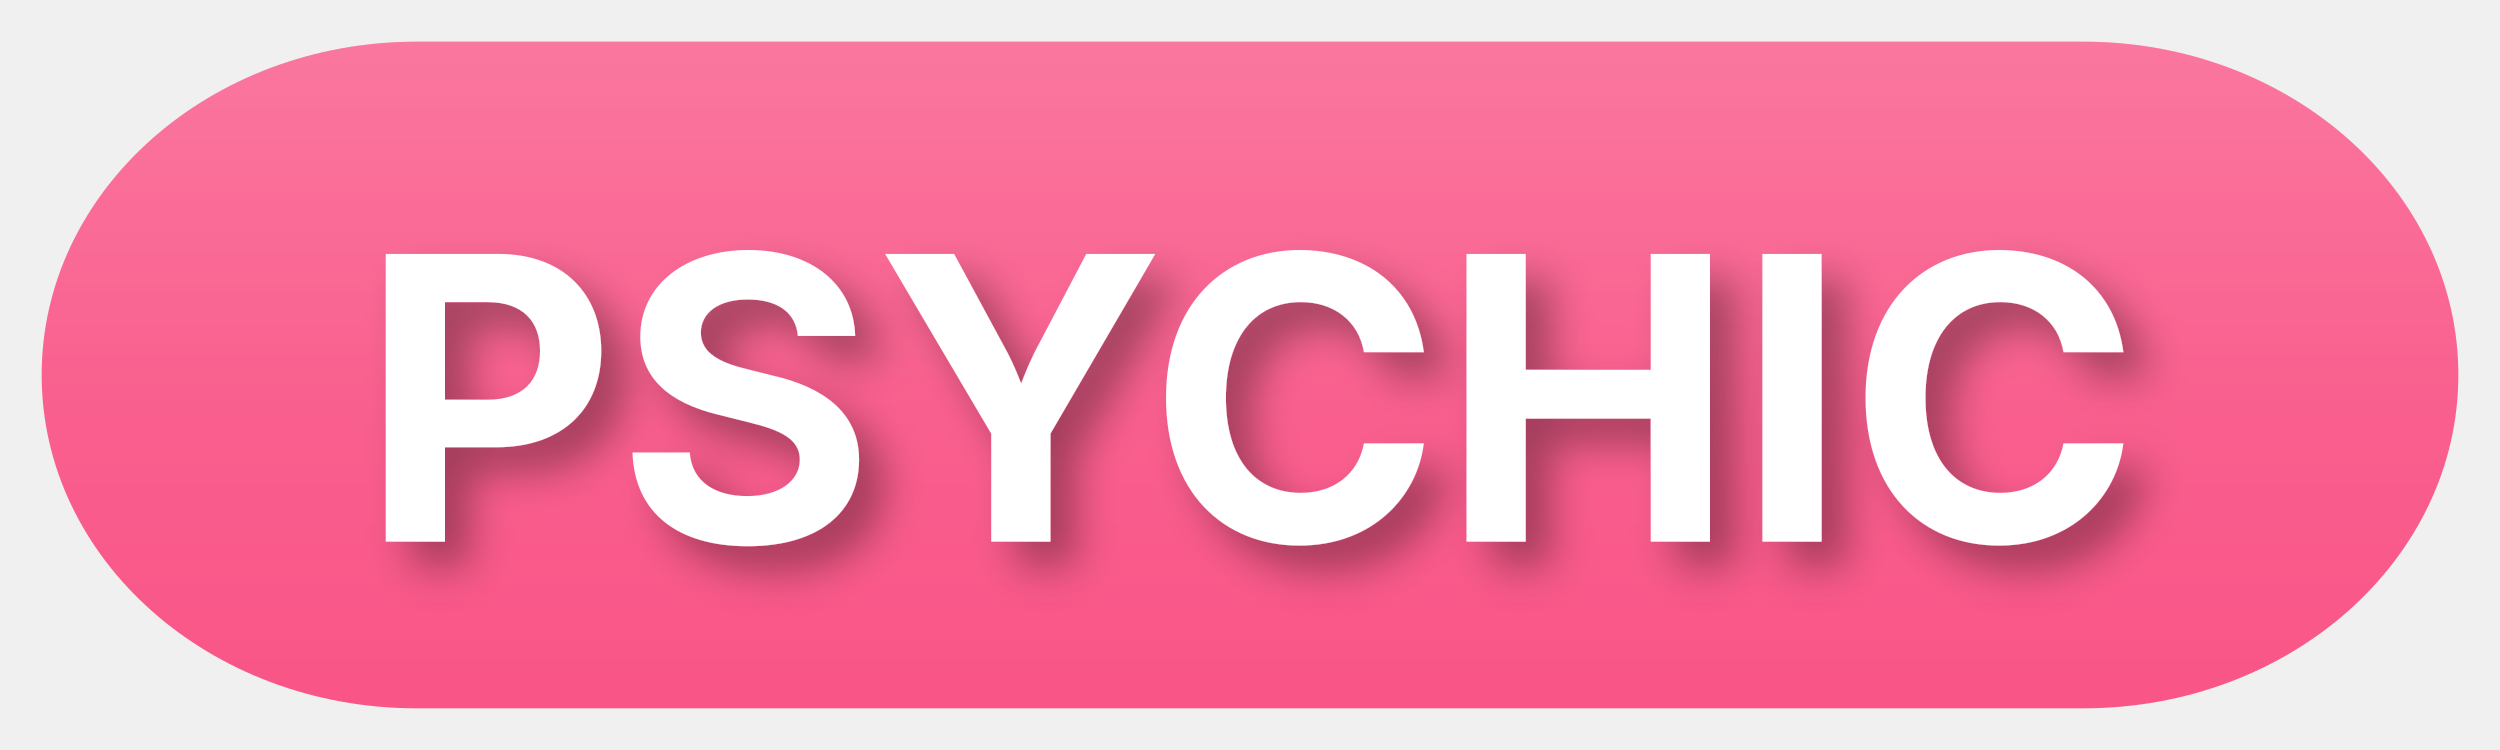
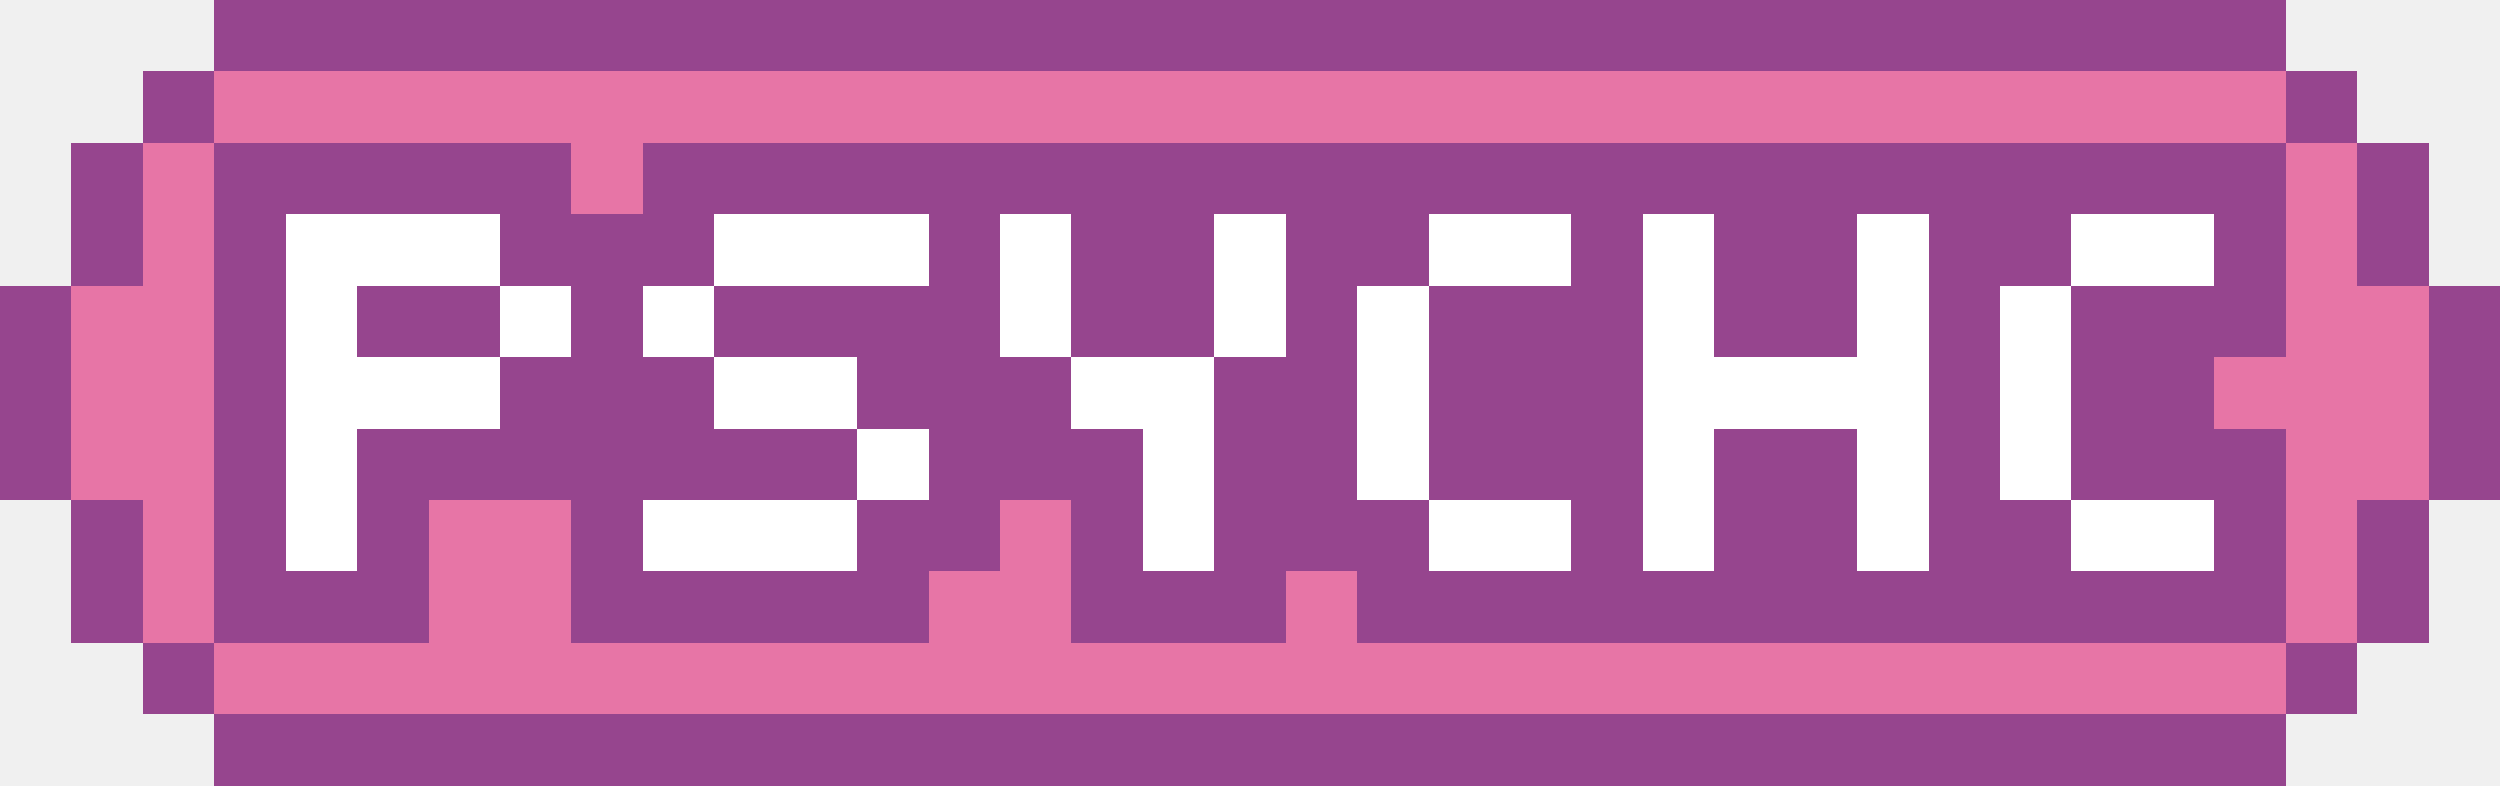
- <svg xmlns="http://www.w3.org/2000/svg" width="60" height="18" viewBox="0 0 60 18" role="img" aria-label="PSYCHIC">
-   <defs>
-     <filter id="textShadow" x="-40%" y="-40%" width="180%" height="180%">
-       <feDropShadow dx="0.6" dy="0.6" stdDeviation="0.5" flood-color="#000" flood-opacity="0.35" />
-     </filter>
-     <linearGradient id="shine" x1="0" y1="0" x2="0" y2="1">
-       <stop offset="0" stop-color="#FFFFFF" stop-opacity="0.20" />
-       <stop offset="0.55" stop-color="#FFFFFF" stop-opacity="0.06" />
-       <stop offset="1" stop-color="#FFFFFF" stop-opacity="0.00" />
-     </linearGradient>
-   </defs>
-   <rect x="1" y="1" rx="9" ry="9" width="58" height="16" fill="#F95587" stroke="" stroke-width="1" stroke-opacity="1" />
-   <rect x="1" y="1" rx="9" ry="9" width="58" height="16" fill="url(#shine)" />
-   <text x="30" y="13" text-anchor="middle" font-size="9.5" font-weight="700" font-family="Inter, system-ui, sans-serif" fill="#FFFFFF" filter="url(#textShadow)">PSYCHIC</text>
+ <svg xmlns="http://www.w3.org/2000/svg" width="175" height="55" viewBox="0 0 35 11" shape-rendering="crispEdges">
+   <rect x="3" y="0" width="29" height="1" fill="#96458E" />
+   <rect x="2" y="1" width="1" height="1" fill="#96458E" />
+   <rect x="3" y="1" width="29" height="1" fill="#E775A6" />
+   <rect x="32" y="1" width="1" height="1" fill="#96458E" />
+   <rect x="1" y="2" width="1" height="1" fill="#96458E" />
+   <rect x="2" y="2" width="1" height="1" fill="#E775A6" />
+   <rect x="3" y="2" width="5" height="1" fill="#96458E" />
+   <rect x="8" y="2" width="1" height="1" fill="#E775A6" />
+   <rect x="9" y="2" width="23" height="1" fill="#96458E" />
+   <rect x="32" y="2" width="1" height="1" fill="#E775A6" />
+   <rect x="33" y="2" width="1" height="1" fill="#96458E" />
+   <rect x="1" y="3" width="1" height="1" fill="#96458E" />
+   <rect x="2" y="3" width="1" height="1" fill="#E775A6" />
+   <rect x="3" y="3" width="1" height="1" fill="#96458E" />
+   <rect x="4" y="3" width="3" height="1" fill="#FFFFFF" />
+   <rect x="7" y="3" width="3" height="1" fill="#96458E" />
+   <rect x="10" y="3" width="3" height="1" fill="#FFFFFF" />
+   <rect x="13" y="3" width="1" height="1" fill="#96458E" />
+   <rect x="14" y="3" width="1" height="1" fill="#FFFFFF" />
+   <rect x="15" y="3" width="2" height="1" fill="#96458E" />
+   <rect x="17" y="3" width="1" height="1" fill="#FFFFFF" />
+   <rect x="18" y="3" width="2" height="1" fill="#96458E" />
+   <rect x="20" y="3" width="2" height="1" fill="#FFFFFF" />
+   <rect x="22" y="3" width="1" height="1" fill="#96458E" />
+   <rect x="23" y="3" width="1" height="1" fill="#FFFFFF" />
+   <rect x="24" y="3" width="2" height="1" fill="#96458E" />
+   <rect x="26" y="3" width="1" height="1" fill="#FFFFFF" />
+   <rect x="27" y="3" width="2" height="1" fill="#96458E" />
+   <rect x="29" y="3" width="2" height="1" fill="#FFFFFF" />
+   <rect x="31" y="3" width="1" height="1" fill="#96458E" />
+   <rect x="32" y="3" width="1" height="1" fill="#E775A6" />
+   <rect x="33" y="3" width="1" height="1" fill="#96458E" />
+   <rect x="0" y="4" width="1" height="1" fill="#96458E" />
+   <rect x="1" y="4" width="2" height="1" fill="#E775A6" />
+   <rect x="3" y="4" width="1" height="1" fill="#96458E" />
+   <rect x="4" y="4" width="1" height="1" fill="#FFFFFF" />
+   <rect x="5" y="4" width="2" height="1" fill="#96458E" />
+   <rect x="7" y="4" width="1" height="1" fill="#FFFFFF" />
+   <rect x="8" y="4" width="1" height="1" fill="#96458E" />
+   <rect x="9" y="4" width="1" height="1" fill="#FFFFFF" />
+   <rect x="10" y="4" width="4" height="1" fill="#96458E" />
+   <rect x="14" y="4" width="1" height="1" fill="#FFFFFF" />
+   <rect x="15" y="4" width="2" height="1" fill="#96458E" />
+   <rect x="17" y="4" width="1" height="1" fill="#FFFFFF" />
+   <rect x="18" y="4" width="1" height="1" fill="#96458E" />
+   <rect x="19" y="4" width="1" height="1" fill="#FFFFFF" />
+   <rect x="20" y="4" width="3" height="1" fill="#96458E" />
+   <rect x="23" y="4" width="1" height="1" fill="#FFFFFF" />
+   <rect x="24" y="4" width="2" height="1" fill="#96458E" />
+   <rect x="26" y="4" width="1" height="1" fill="#FFFFFF" />
+   <rect x="27" y="4" width="1" height="1" fill="#96458E" />
+   <rect x="28" y="4" width="1" height="1" fill="#FFFFFF" />
+   <rect x="29" y="4" width="3" height="1" fill="#96458E" />
+   <rect x="32" y="4" width="2" height="1" fill="#E775A6" />
+   <rect x="34" y="4" width="1" height="1" fill="#96458E" />
+   <rect x="0" y="5" width="1" height="1" fill="#96458E" />
+   <rect x="1" y="5" width="2" height="1" fill="#E775A6" />
+   <rect x="3" y="5" width="1" height="1" fill="#96458E" />
+   <rect x="4" y="5" width="3" height="1" fill="#FFFFFF" />
+   <rect x="7" y="5" width="3" height="1" fill="#96458E" />
+   <rect x="10" y="5" width="2" height="1" fill="#FFFFFF" />
+   <rect x="12" y="5" width="3" height="1" fill="#96458E" />
+   <rect x="15" y="5" width="2" height="1" fill="#FFFFFF" />
+   <rect x="17" y="5" width="2" height="1" fill="#96458E" />
+   <rect x="19" y="5" width="1" height="1" fill="#FFFFFF" />
+   <rect x="20" y="5" width="3" height="1" fill="#96458E" />
+   <rect x="23" y="5" width="4" height="1" fill="#FFFFFF" />
+   <rect x="27" y="5" width="1" height="1" fill="#96458E" />
+   <rect x="28" y="5" width="1" height="1" fill="#FFFFFF" />
+   <rect x="29" y="5" width="2" height="1" fill="#96458E" />
+   <rect x="31" y="5" width="3" height="1" fill="#E775A6" />
+   <rect x="34" y="5" width="1" height="1" fill="#96458E" />
+   <rect x="0" y="6" width="1" height="1" fill="#96458E" />
+   <rect x="1" y="6" width="2" height="1" fill="#E775A6" />
+   <rect x="3" y="6" width="1" height="1" fill="#96458E" />
+   <rect x="4" y="6" width="1" height="1" fill="#FFFFFF" />
+   <rect x="5" y="6" width="7" height="1" fill="#96458E" />
+   <rect x="12" y="6" width="1" height="1" fill="#FFFFFF" />
+   <rect x="13" y="6" width="3" height="1" fill="#96458E" />
+   <rect x="16" y="6" width="1" height="1" fill="#FFFFFF" />
+   <rect x="17" y="6" width="2" height="1" fill="#96458E" />
+   <rect x="19" y="6" width="1" height="1" fill="#FFFFFF" />
+   <rect x="20" y="6" width="3" height="1" fill="#96458E" />
+   <rect x="23" y="6" width="1" height="1" fill="#FFFFFF" />
+   <rect x="24" y="6" width="2" height="1" fill="#96458E" />
+   <rect x="26" y="6" width="1" height="1" fill="#FFFFFF" />
+   <rect x="27" y="6" width="1" height="1" fill="#96458E" />
+   <rect x="28" y="6" width="1" height="1" fill="#FFFFFF" />
+   <rect x="29" y="6" width="3" height="1" fill="#96458E" />
+   <rect x="32" y="6" width="2" height="1" fill="#E775A6" />
+   <rect x="34" y="6" width="1" height="1" fill="#96458E" />
+   <rect x="1" y="7" width="1" height="1" fill="#96458E" />
+   <rect x="2" y="7" width="1" height="1" fill="#E775A6" />
+   <rect x="3" y="7" width="1" height="1" fill="#96458E" />
+   <rect x="4" y="7" width="1" height="1" fill="#FFFFFF" />
+   <rect x="5" y="7" width="1" height="1" fill="#96458E" />
+   <rect x="6" y="7" width="2" height="1" fill="#E775A6" />
+   <rect x="8" y="7" width="1" height="1" fill="#96458E" />
+   <rect x="9" y="7" width="3" height="1" fill="#FFFFFF" />
+   <rect x="12" y="7" width="2" height="1" fill="#96458E" />
+   <rect x="14" y="7" width="1" height="1" fill="#E775A6" />
+   <rect x="15" y="7" width="1" height="1" fill="#96458E" />
+   <rect x="16" y="7" width="1" height="1" fill="#FFFFFF" />
+   <rect x="17" y="7" width="3" height="1" fill="#96458E" />
+   <rect x="20" y="7" width="2" height="1" fill="#FFFFFF" />
+   <rect x="22" y="7" width="1" height="1" fill="#96458E" />
+   <rect x="23" y="7" width="1" height="1" fill="#FFFFFF" />
+   <rect x="24" y="7" width="2" height="1" fill="#96458E" />
+   <rect x="26" y="7" width="1" height="1" fill="#FFFFFF" />
+   <rect x="27" y="7" width="2" height="1" fill="#96458E" />
+   <rect x="29" y="7" width="2" height="1" fill="#FFFFFF" />
+   <rect x="31" y="7" width="1" height="1" fill="#96458E" />
+   <rect x="32" y="7" width="1" height="1" fill="#E775A6" />
+   <rect x="33" y="7" width="1" height="1" fill="#96458E" />
+   <rect x="1" y="8" width="1" height="1" fill="#96458E" />
+   <rect x="2" y="8" width="1" height="1" fill="#E775A6" />
+   <rect x="3" y="8" width="3" height="1" fill="#96458E" />
+   <rect x="6" y="8" width="2" height="1" fill="#E775A6" />
+   <rect x="8" y="8" width="5" height="1" fill="#96458E" />
+   <rect x="13" y="8" width="2" height="1" fill="#E775A6" />
+   <rect x="15" y="8" width="3" height="1" fill="#96458E" />
+   <rect x="18" y="8" width="1" height="1" fill="#E775A6" />
+   <rect x="19" y="8" width="13" height="1" fill="#96458E" />
+   <rect x="32" y="8" width="1" height="1" fill="#E775A6" />
+   <rect x="33" y="8" width="1" height="1" fill="#96458E" />
+   <rect x="2" y="9" width="1" height="1" fill="#96458E" />
+   <rect x="3" y="9" width="29" height="1" fill="#E775A6" />
+   <rect x="32" y="9" width="1" height="1" fill="#96458E" />
+   <rect x="3" y="10" width="29" height="1" fill="#96458E" />
</svg>
